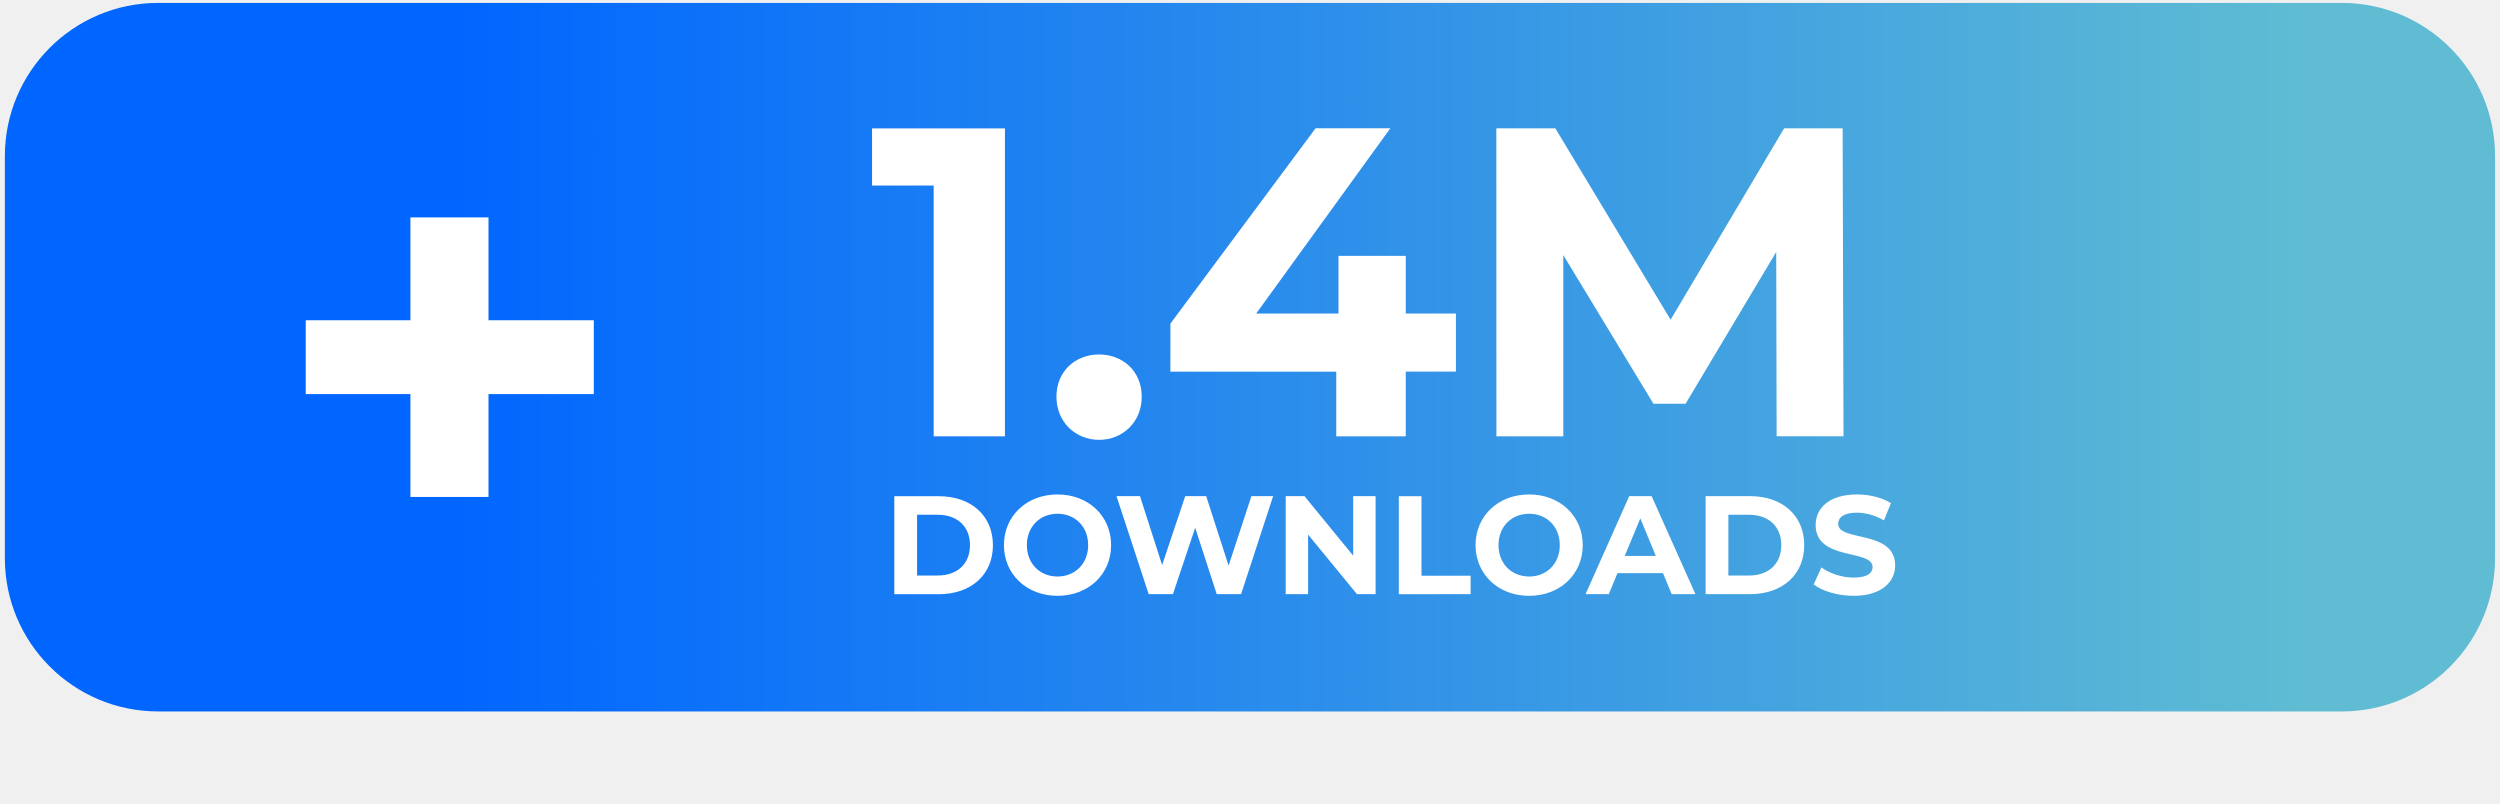
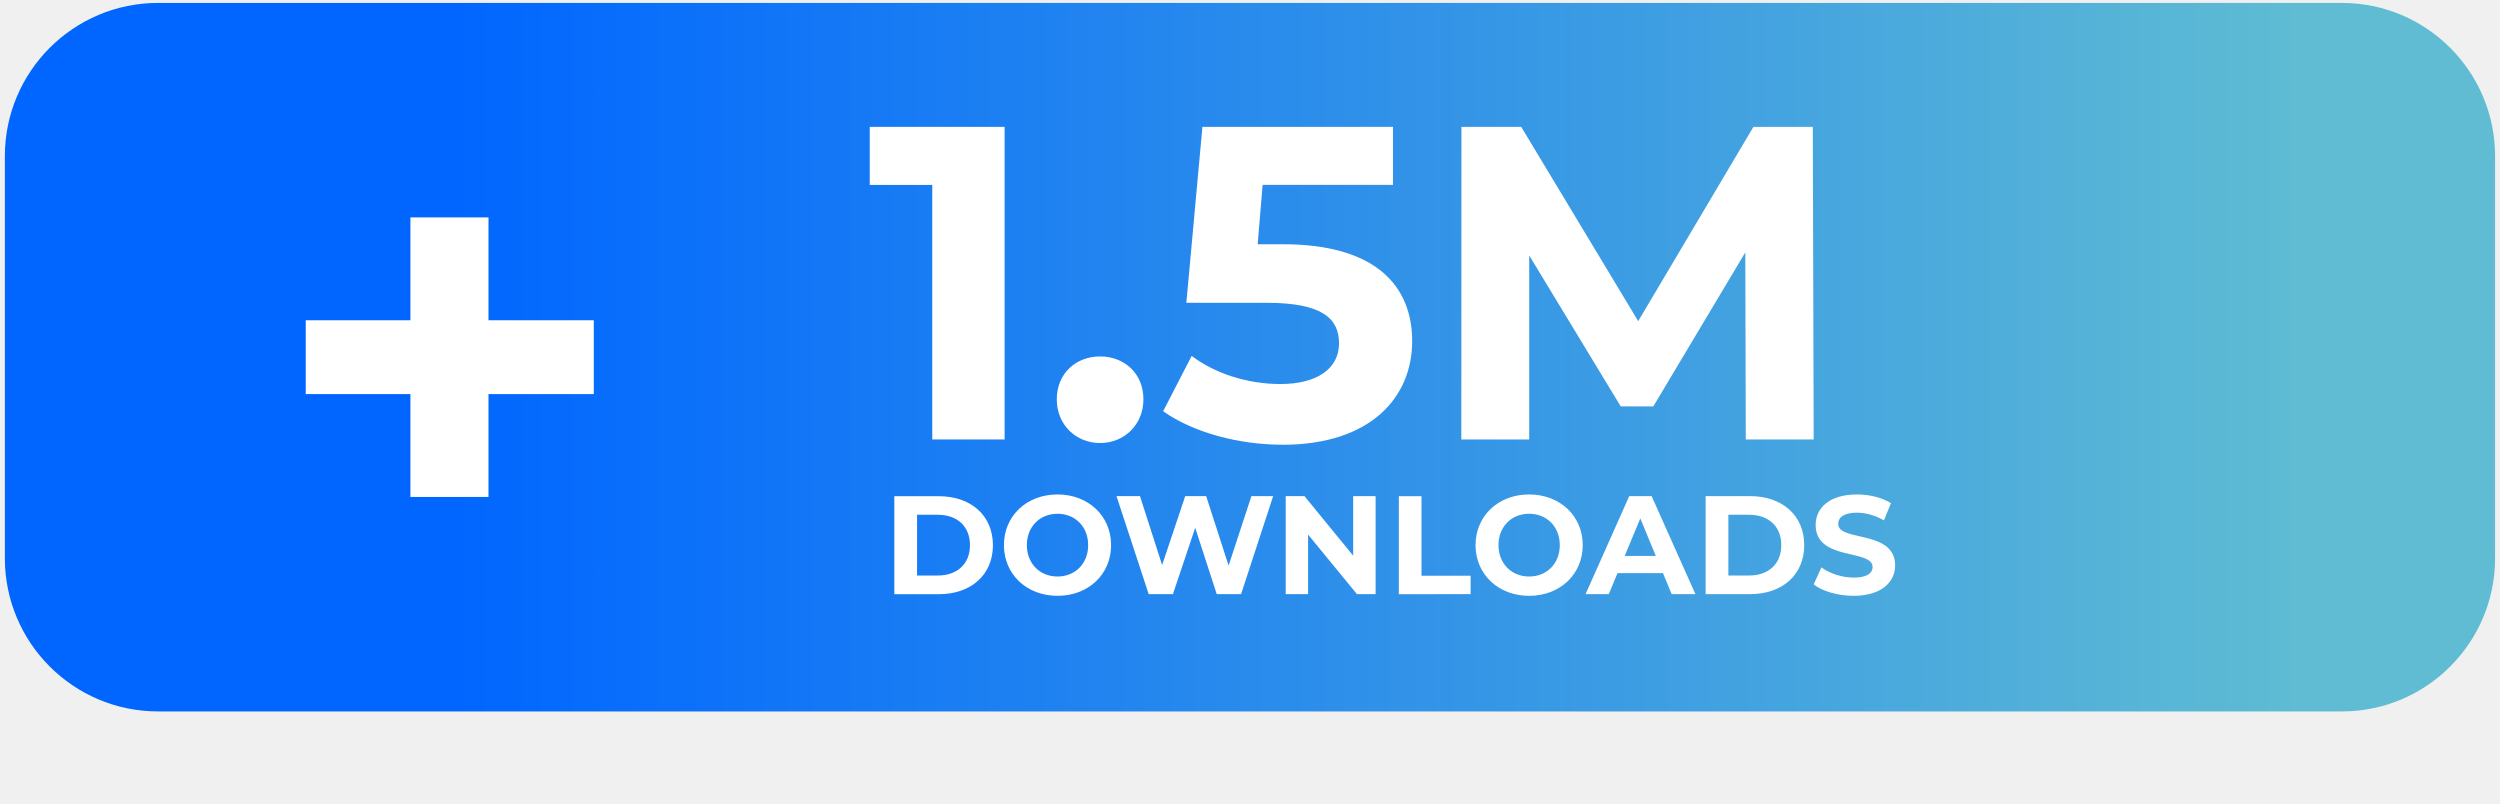
<svg xmlns="http://www.w3.org/2000/svg" xmlns:xlink="http://www.w3.org/1999/xlink" width="140" height="45" viewBox="0 0 37.042 11.906" version="1.1" id="svg1787">
  <defs id="defs1781">
    <linearGradient xlink:href="#linearGradient10" id="linearGradient11" x1="36.386" y1="19.318" x2="9.017" y2="19.318" gradientUnits="userSpaceOnUse" gradientTransform="translate(-0.0184791,-0.1094125)" />
    <linearGradient id="linearGradient10">
      <stop style="stop-color:#5fbcd3;stop-opacity:1" offset="0" id="stop10" />
      <stop style="stop-color:#0066ff;stop-opacity:1" offset="1" id="stop11" />
    </linearGradient>
  </defs>
  <g id="layer1" transform="translate(-2.273032,-14.04099)">
    <rect style="fill:url(#linearGradient11);fill-opacity:1;stroke-width:1.163" id="rect22316" width="36.897" height="10.498" x="2.345" y="14.084" ry="2.271" />
-     <path style="font-weight:bold;font-size:6.519px;font-family:Montserrat;-inkscape-font-specification:'Montserrat Bold';fill:#ffffff;stroke-width:0.978" d="m 16.107,20.506 h 1.056 v -4.563 h -1.969 v 0.847 h 0.913 z m 2.451,0.052 c 0.352,0 0.632,-0.267 0.632,-0.639 0,-0.378 -0.28,-0.626 -0.632,-0.626 -0.352,0 -0.632,0.248 -0.632,0.626 0,0.372 0.28,0.639 0.632,0.639 z m 1.056,-1.01 h 2.458 v 0.958 h 1.03 V 19.547 h 0.743 v -0.861 h -0.743 v -0.854 h -0.997 v 0.854 h -1.219 l 1.988,-2.745 h -1.108 l -2.151,2.894 z m 4.831,0.958 h 0.991 v -2.686 l 1.336,2.203 h 0.476 l 1.343,-2.249 0.006,2.731 h 0.991 l -0.013,-4.563 h -0.867 l -1.682,2.836 -1.708,-2.836 h -0.874 z" id="text4" aria-label="1.4M" />
+     <path style="font-weight:bold;font-size:6.615px;line-height:1.502;font-family:Montserrat;-inkscape-font-specification:'Montserrat Bold';letter-spacing:0px;word-spacing:0px;fill:#ffffff;stroke-width:4.08" d="m 16.086,20.552 h 1.072 v -4.631 h -1.998 v 0.86 h 0.926 z m 2.487,0.053 c 0.357,0 0.642,-0.271 0.642,-0.648 0,-0.384 -0.284,-0.635 -0.642,-0.635 -0.357,0 -0.642,0.251 -0.642,0.635 0,0.377 0.284,0.648 0.642,0.648 z m 2.699,0.026 c 1.323,0 1.925,-0.714 1.925,-1.535 0,-0.82 -0.542,-1.436 -1.912,-1.436 h -0.377 l 0.073,-0.88 h 1.932 V 15.921 H 20.089 l -0.238,2.606 h 1.184 c 0.84,0 1.078,0.238 1.078,0.602 0,0.377 -0.331,0.602 -0.867,0.602 -0.483,0 -0.966,-0.152 -1.316,-0.417 l -0.423,0.82 c 0.45,0.318 1.125,0.496 1.766,0.496 z m 2.653,-0.079 h 1.006 v -2.726 l 1.356,2.236 h 0.483 l 1.363,-2.282 0.007,2.772 h 1.006 l -0.013,-4.631 h -0.88 l -1.707,2.878 -1.733,-2.878 h -0.886 z" id="text3" aria-label="1.5M" />
    <path d="M 9.511,18.786 V 17.262 H 8.354 v 1.524 H 6.803 v 1.094 h 1.551 v 1.524 H 9.511 v -1.524 h 1.56 v -1.094 z" id="text1" style="font-weight:bold;font-size:8.966px;line-height:1.25;font-family:Montserrat;-inkscape-font-specification:'Montserrat Bold';fill:#ffffff;stroke-width:0.224" aria-label="+" />
    <path d="m 16.184,22.845 c 0.475,0 0.801,-0.286 0.801,-0.726 0,-0.44 -0.326,-0.726 -0.801,-0.726 h -0.66 v 1.452 z M 15.861,21.668 h 0.307 c 0.288,0 0.477,0.172 0.477,0.45 0,0.278 -0.189,0.45 -0.477,0.45 H 15.861 Z m 2.081,1.201 c 0.456,0 0.794,-0.317 0.794,-0.751 0,-0.434 -0.338,-0.751 -0.794,-0.751 -0.458,0 -0.794,0.319 -0.794,0.751 0,0.431 0.336,0.751 0.794,0.751 z m 0,-0.286 c -0.259,0 -0.454,-0.189 -0.454,-0.465 0,-0.276 0.195,-0.465 0.454,-0.465 0.259,0 0.454,0.189 0.454,0.465 0,0.276 -0.195,0.465 -0.454,0.465 z m 2.535,-0.162 -0.332,-1.029 h -0.311 l -0.342,1.021 -0.328,-1.021 h -0.348 l 0.477,1.452 h 0.359 l 0.33,-0.983 0.319,0.983 h 0.361 l 0.475,-1.452 h -0.322 z m 1.846,-0.147 -0.722,-0.882 h -0.278 v 1.452 h 0.332 v -0.882 l 0.724,0.882 h 0.276 v -1.452 h -0.332 z m 1.74,0.57 V 22.571 H 23.335 V 21.393 H 22.999 v 1.452 z m 0.867,0.025 c 0.456,0 0.794,-0.317 0.794,-0.751 0,-0.434 -0.338,-0.751 -0.794,-0.751 -0.458,0 -0.794,0.319 -0.794,0.751 0,0.431 0.336,0.751 0.794,0.751 z m 0,-0.286 c -0.259,0 -0.454,-0.189 -0.454,-0.465 0,-0.276 0.195,-0.465 0.454,-0.465 0.259,0 0.454,0.189 0.454,0.465 0,0.276 -0.195,0.465 -0.454,0.465 z m 2.464,0.261 -0.649,-1.452 h -0.332 l -0.647,1.452 h 0.344 l 0.129,-0.311 h 0.674 l 0.129,0.311 z m -0.817,-1.122 0.23,0.556 h -0.461 z m 1.628,1.122 c 0.475,0 0.801,-0.286 0.801,-0.726 0,-0.44 -0.326,-0.726 -0.801,-0.726 h -0.66 v 1.452 z M 27.882,21.668 h 0.307 c 0.288,0 0.477,0.172 0.477,0.45 0,0.278 -0.189,0.45 -0.477,0.45 H 27.882 Z m 1.855,1.201 c 0.415,0 0.616,-0.207 0.616,-0.45 0,-0.533 -0.844,-0.348 -0.844,-0.616 0,-0.091 0.077,-0.166 0.276,-0.166 0.129,0 0.268,0.037 0.402,0.114 l 0.104,-0.255 c -0.135,-0.085 -0.322,-0.129 -0.504,-0.129 -0.413,0 -0.612,0.205 -0.612,0.452 0,0.539 0.844,0.353 0.844,0.624 0,0.089 -0.081,0.156 -0.28,0.156 -0.174,0 -0.357,-0.062 -0.479,-0.151 l -0.114,0.253 c 0.129,0.1 0.361,0.168 0.591,0.168 z" id="text2" style="font-weight:bold;font-size:2.287px;line-height:1.25;font-family:Montserrat;-inkscape-font-specification:'Montserrat Bold';fill:#ffffff;stroke-width:0.052" aria-label="DOWNLOADS" />
  </g>
</svg>
